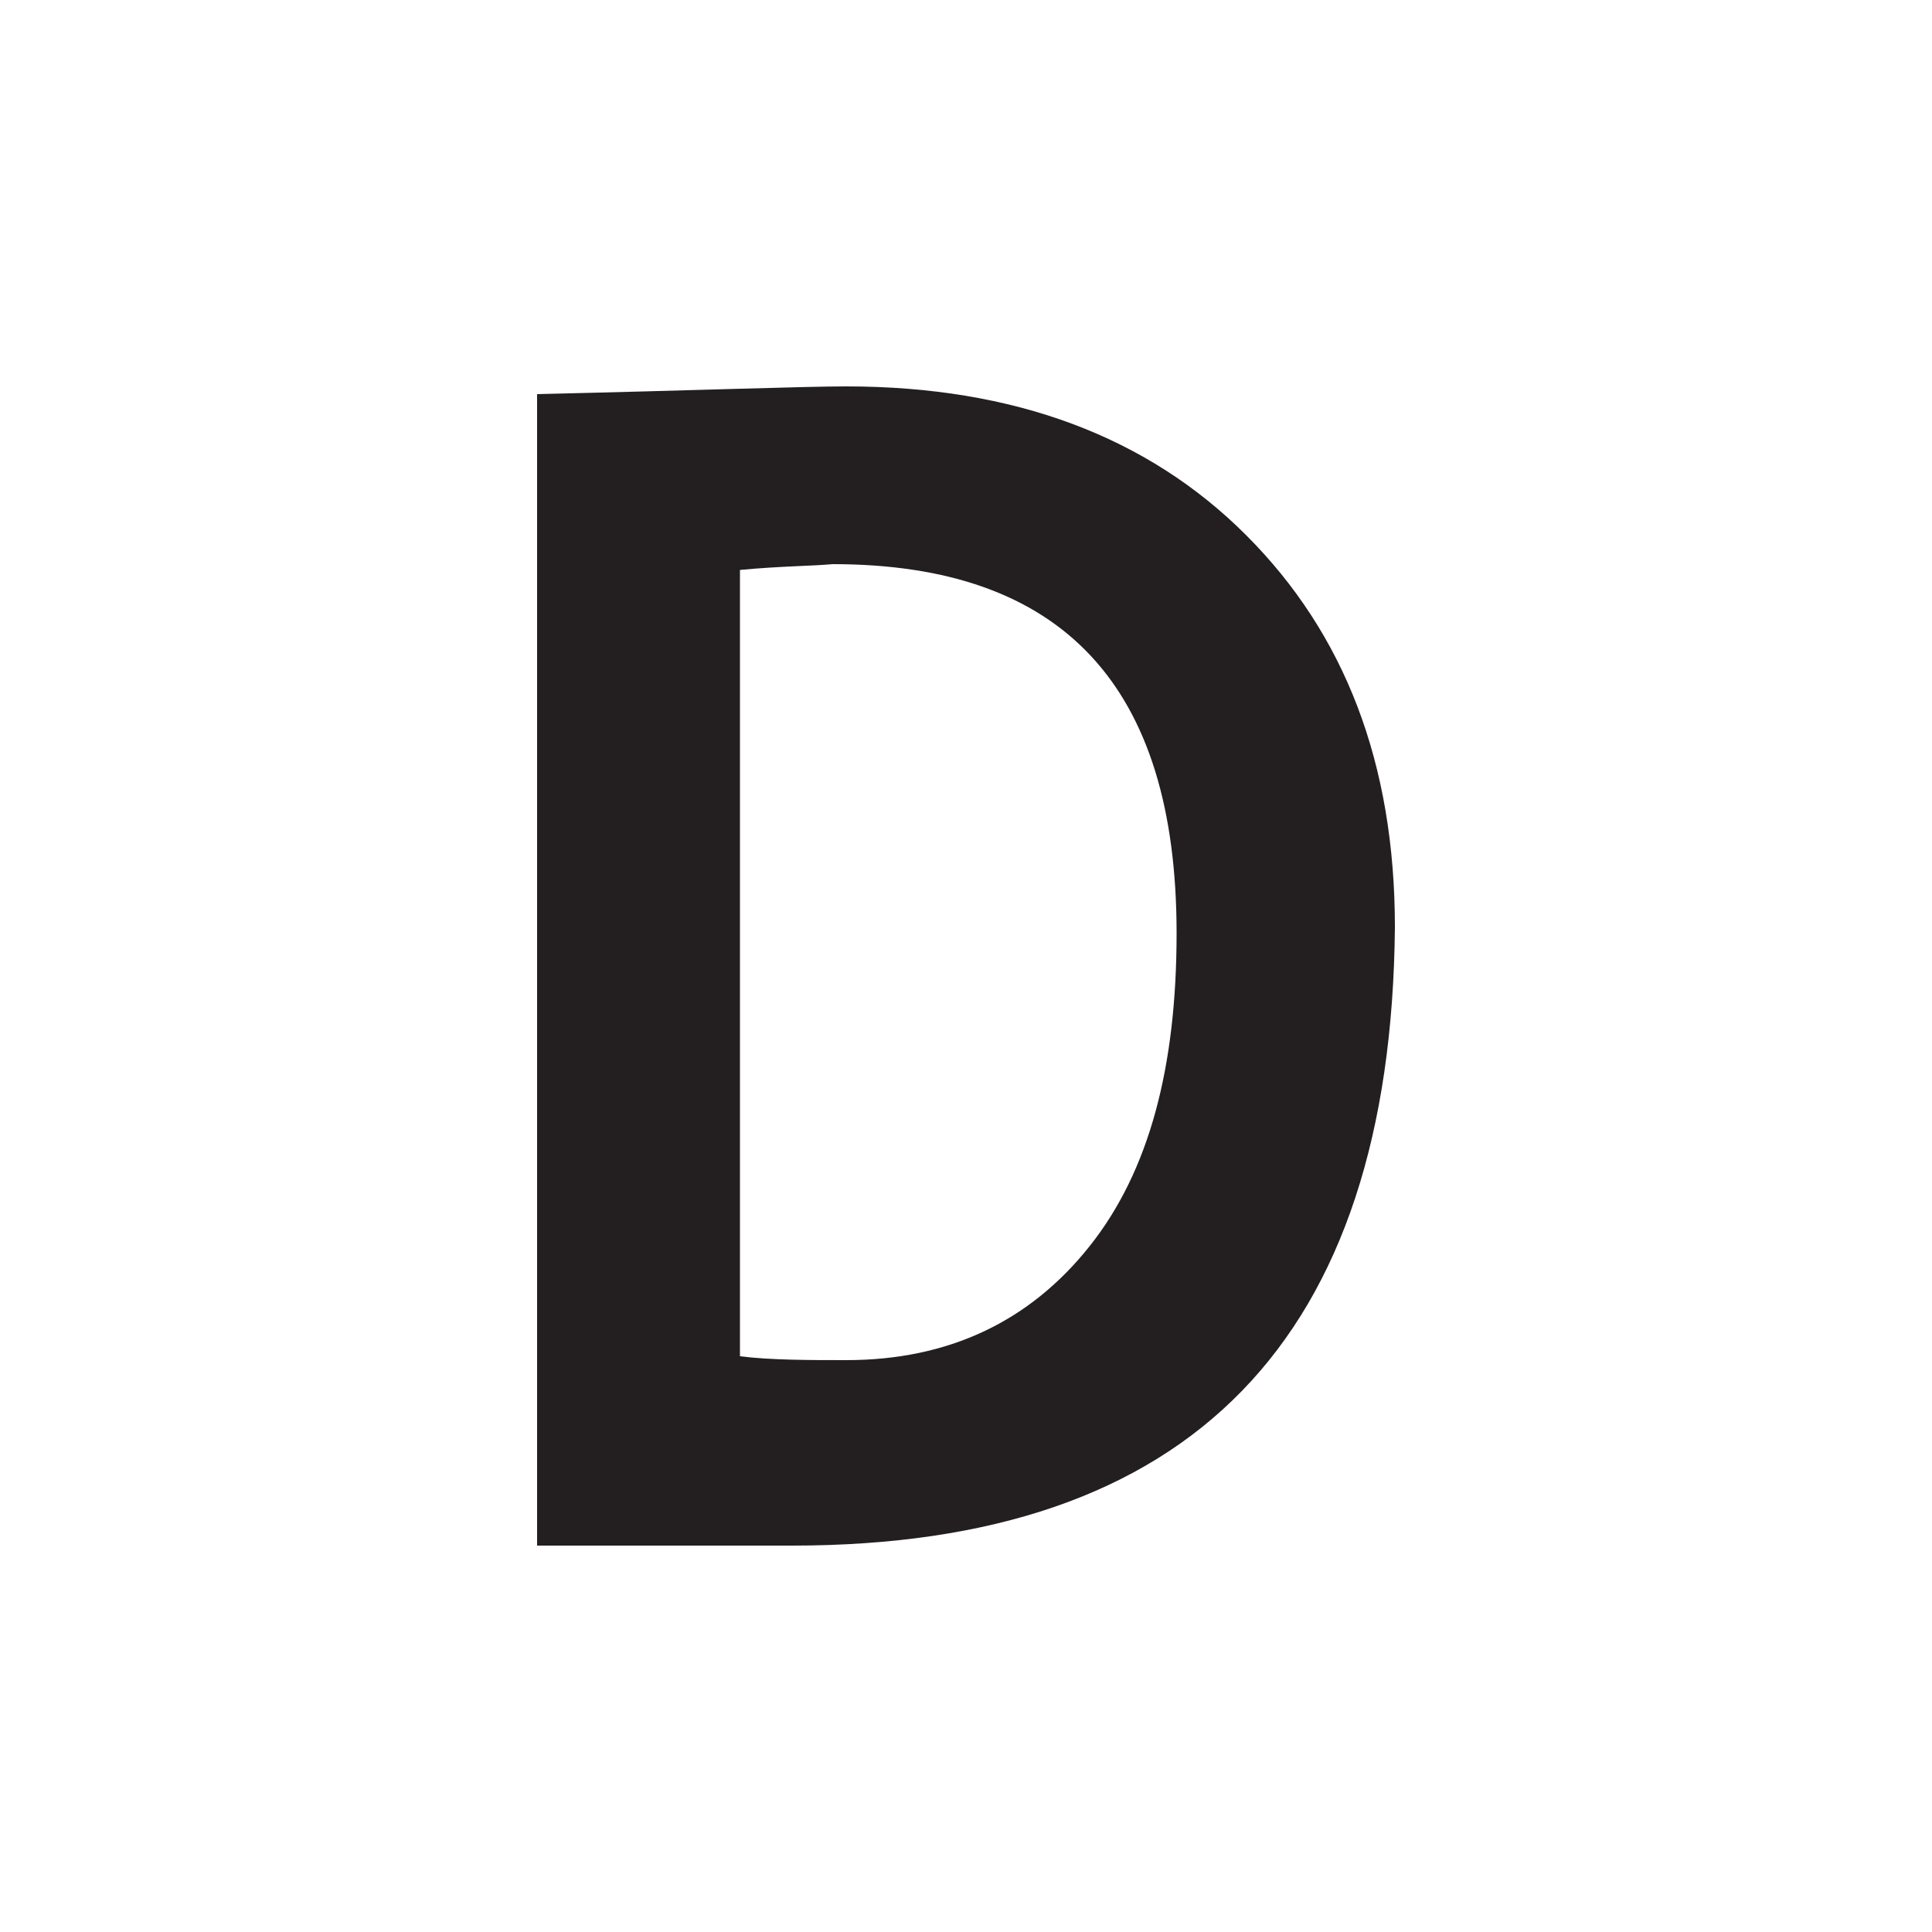
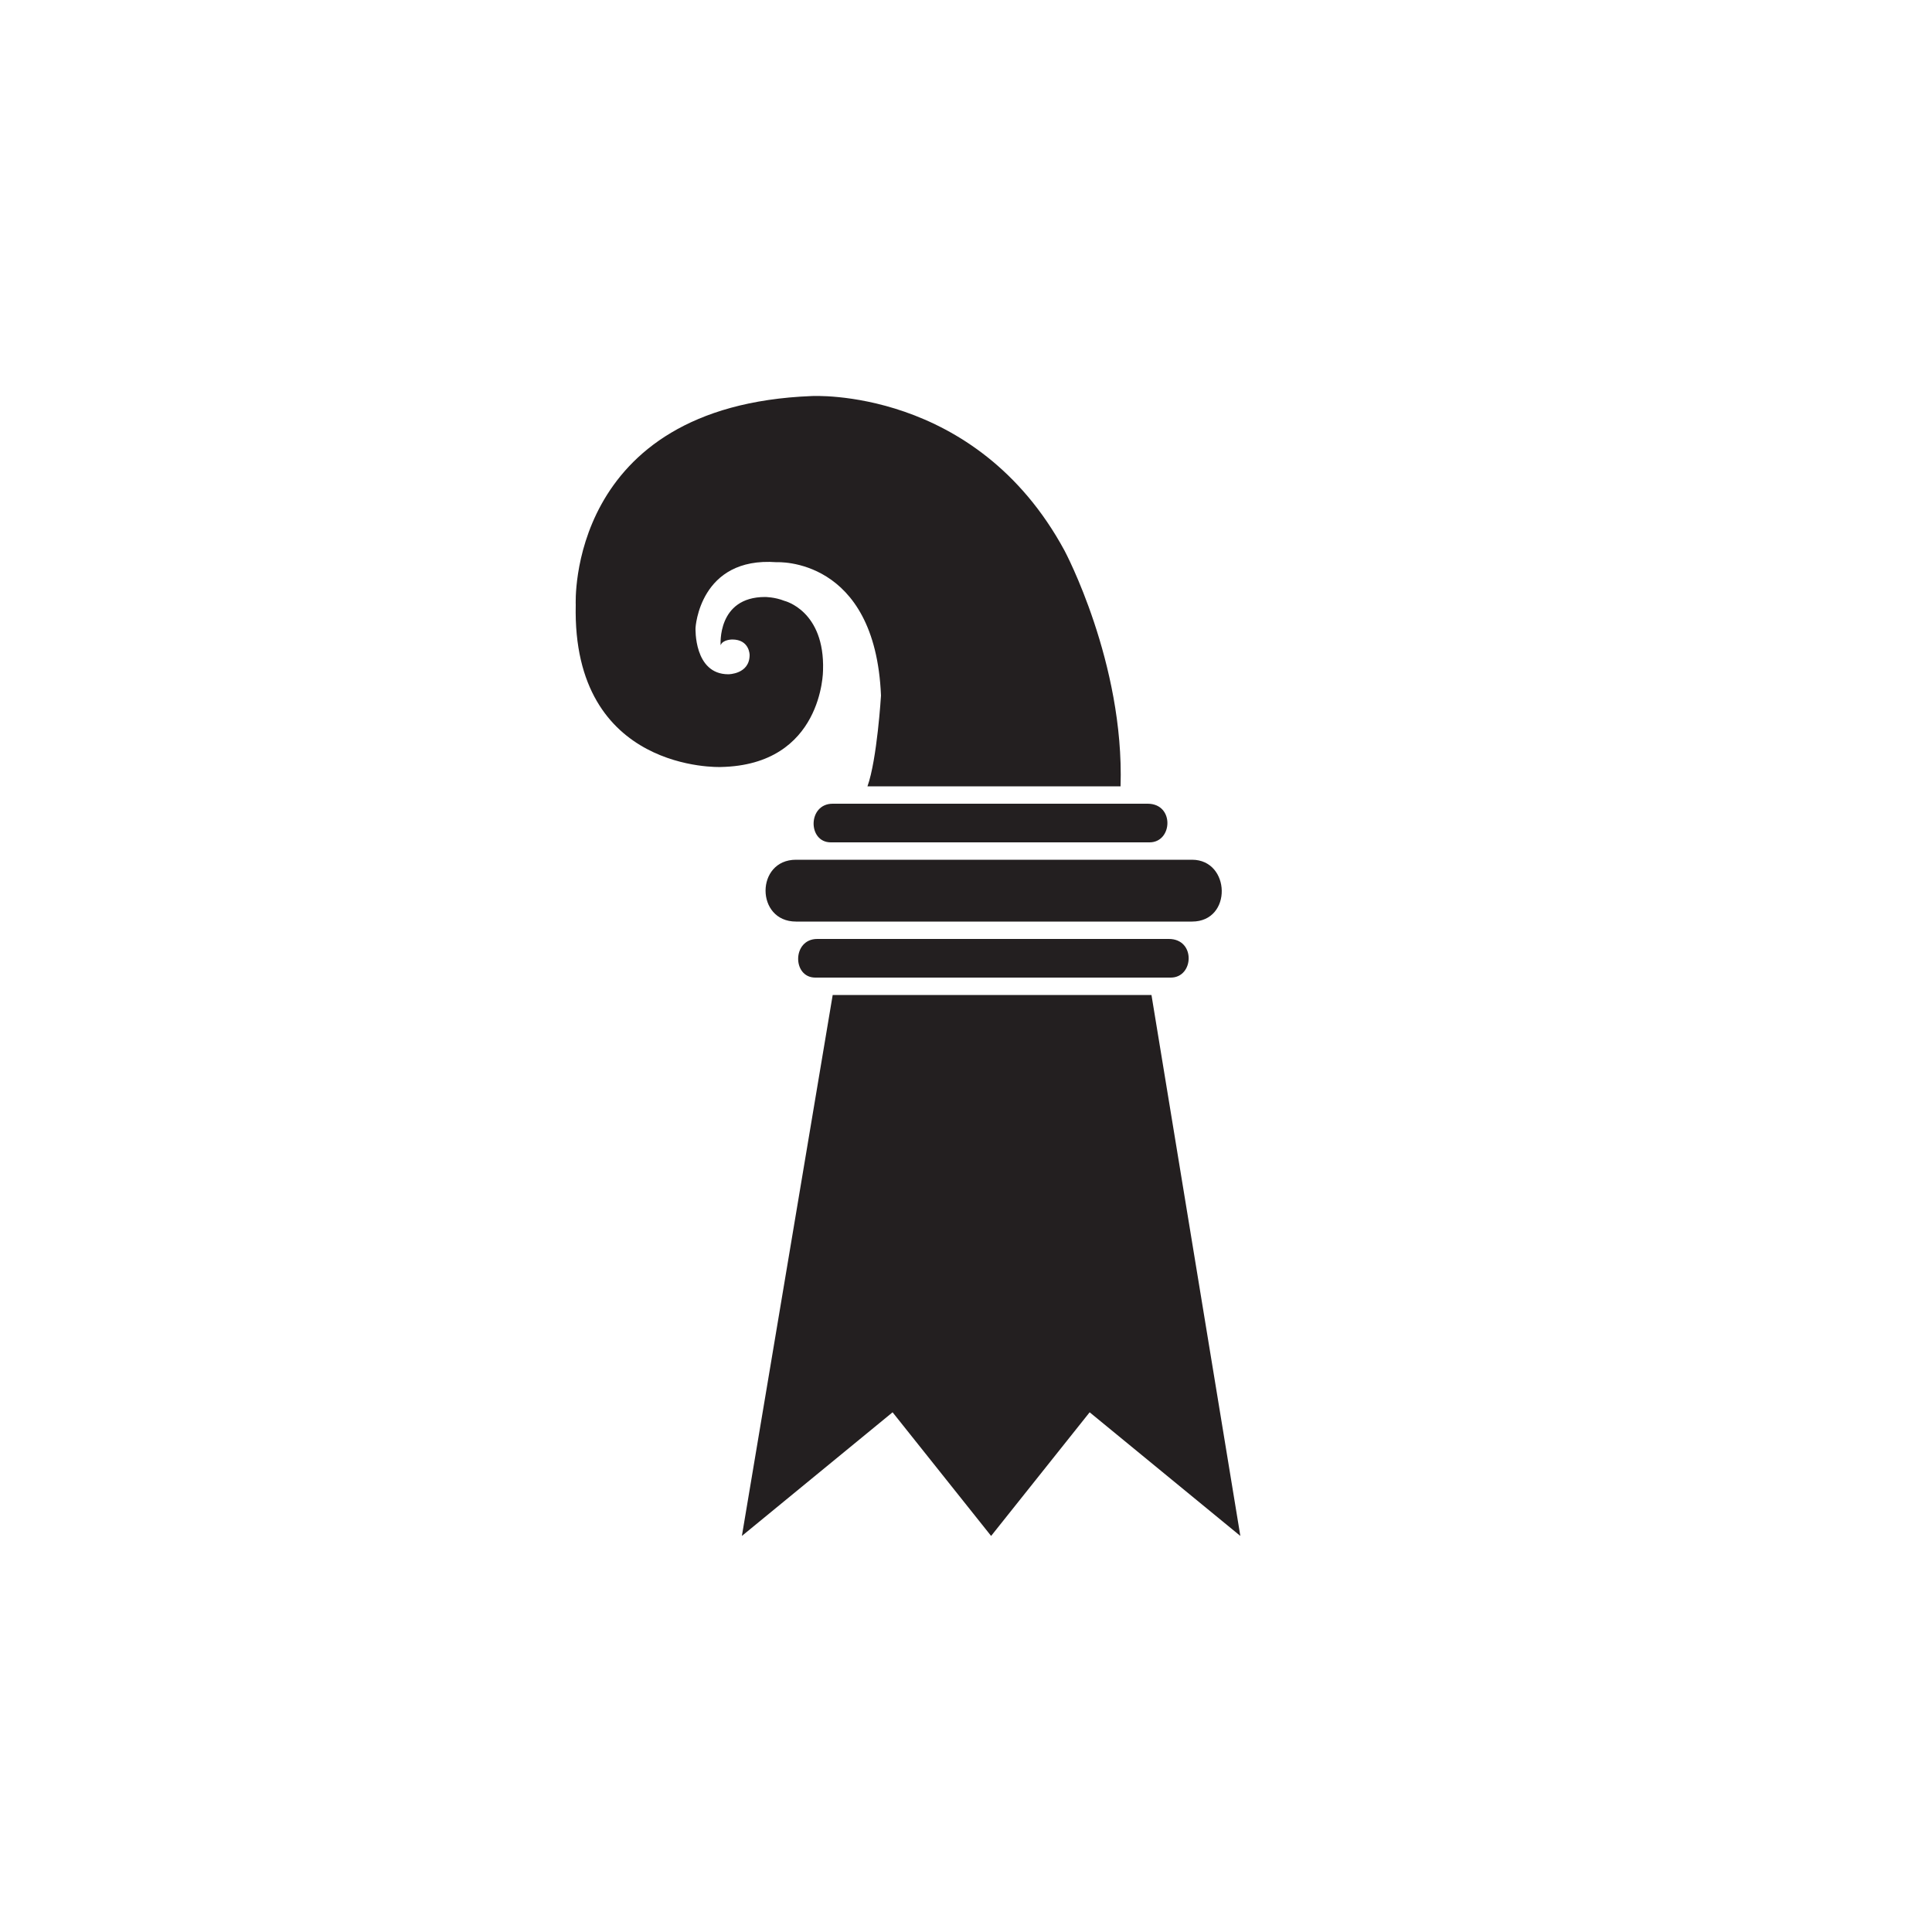
<svg xmlns="http://www.w3.org/2000/svg" version="1.1" id="Layer_1" x="0px" y="0px" viewBox="0 0 100 100" enable-background="new 0 0 100 100" xml:space="preserve">
-   <path fill="#231F20" d="M41,80H27.8V20.4c8.5-0.2,13.8-0.4,16-0.4c8.7,0,15.6,2.6,20.7,7.7c5.1,5.1,7.7,11.8,7.7,20.3  C72,69.3,61.7,80,41,80z M38.3,29.5v40.7c1.6,0.2,3.6,0.2,5.5,0.2c5.3,0,9.5-2,12.6-5.9s4.5-9.3,4.5-16.2c0-12.8-5.9-19.1-17.8-19.1  C42,29.3,40.4,29.3,38.3,29.5z" />
+   <g>
+     <g>
+       <path fill="#231F20" d="M42.3,48.6c-1.3,0-1.3,2-0.1,2h18.4c1.2,0,1.3-2-0.1-2H42.3z" />
+       <path fill="#231F20" d="M43.1,41.6c-1.3,0-1.3,2-0.1,2h16.5c1.2,0,1.3-2-0.1-2H43.1z" />
+       <path fill="#231F20" d="M41.2,44.5c-2.1,0-2.1,3.2,0,3.2h20.5c2.1,0,2-3.2,0-3.2H41.2z" />
+     </g>
+     <polygon fill="#231F20" points="38.4,79.5 46.2,73.1 51.3,79.5 56.4,73.1 64.2,79.5 59.6,51.5 43.1,51.5  " />
+     <g>
+       <path fill="#231F20" d="M40.6,31.1c-0.5-0.2-1-0.2-1-0.2c-2.5,0-2.3,2.5-2.3,2.5c0.1-0.3,0.6-0.3,0.6-0.3c0.9,0,0.9,0.8,0.9,0.8    c0,1-1.1,1-1.1,1c-1.8,0-1.7-2.4-1.7-2.4s0.2-3.7,4.2-3.4c0,0,5.1-0.3,5.4,6.9c0,0-0.2,3.3-0.7,4.7H58c0.2-6.4-2.9-12.2-2.9-12.2    c-4.6-8.5-13.1-8-13.1-8C29.3,21,29.8,31.3,29.8,31.3c-0.2,8.7,7.5,8.4,7.5,8.4c5.3-0.1,5.3-5,5.3-5    C42.7,31.6,40.6,31.1,40.6,31.1" />
+     </g>
+   </g>
</svg>
